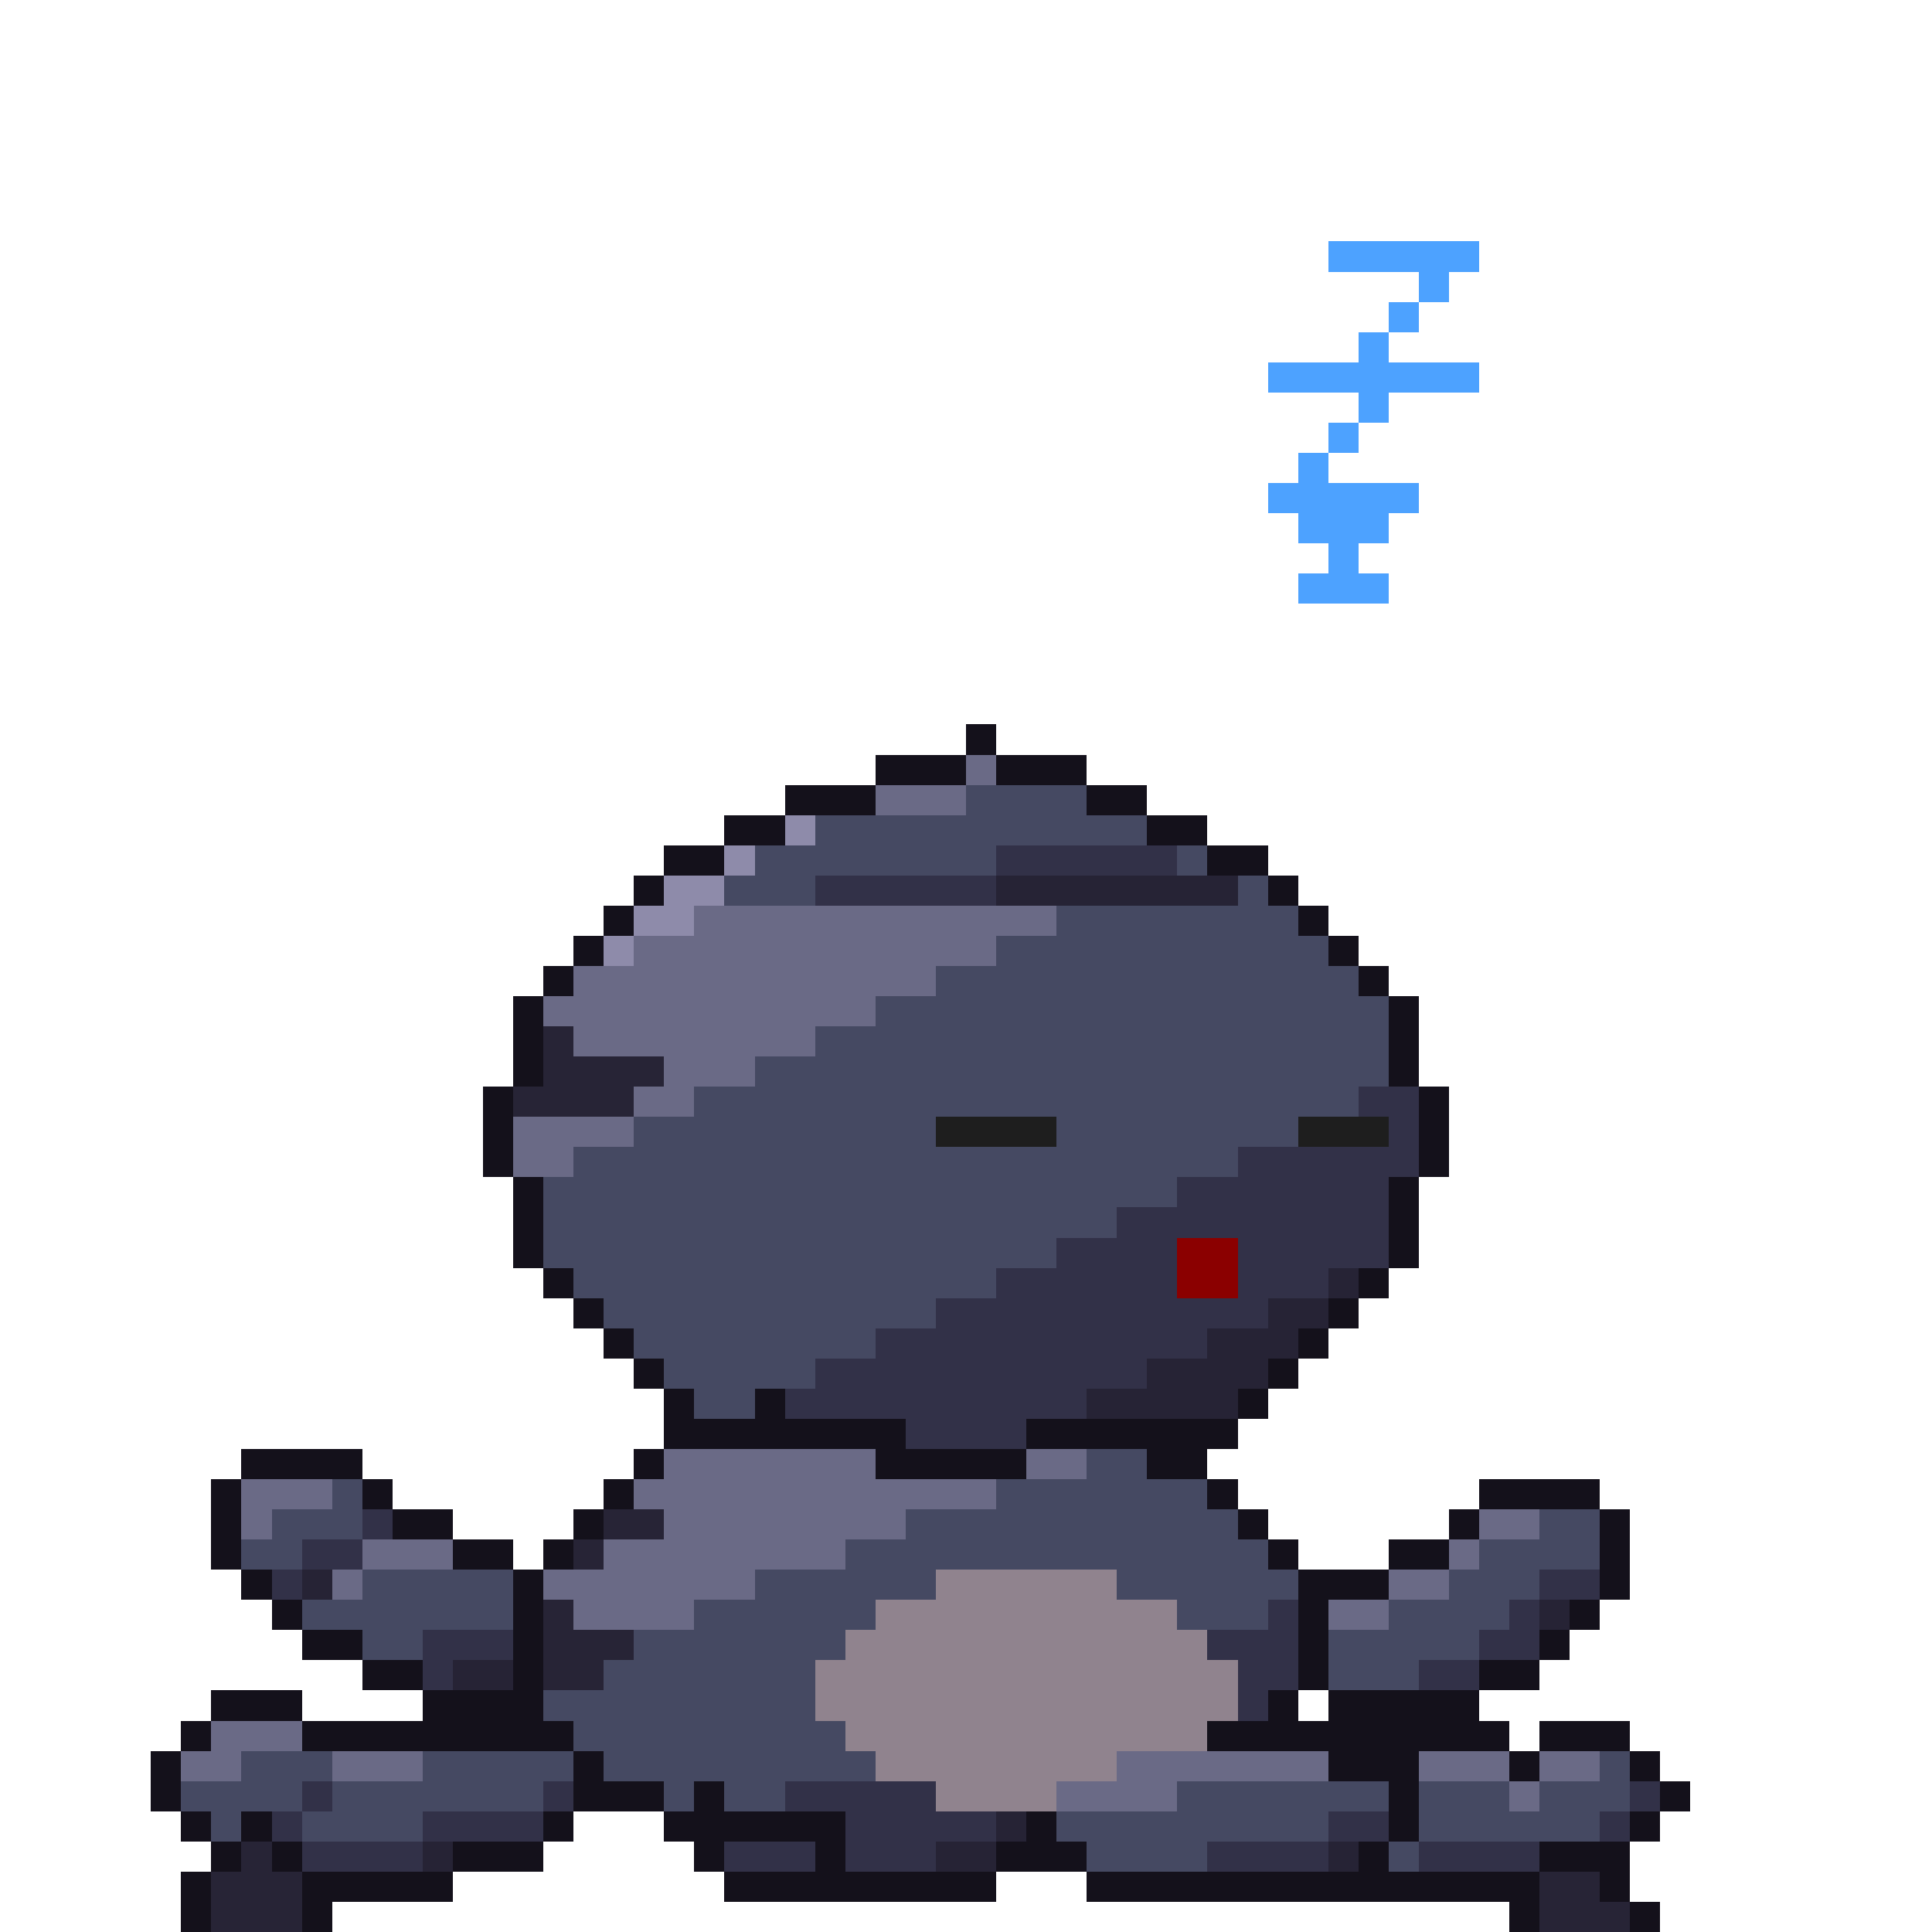
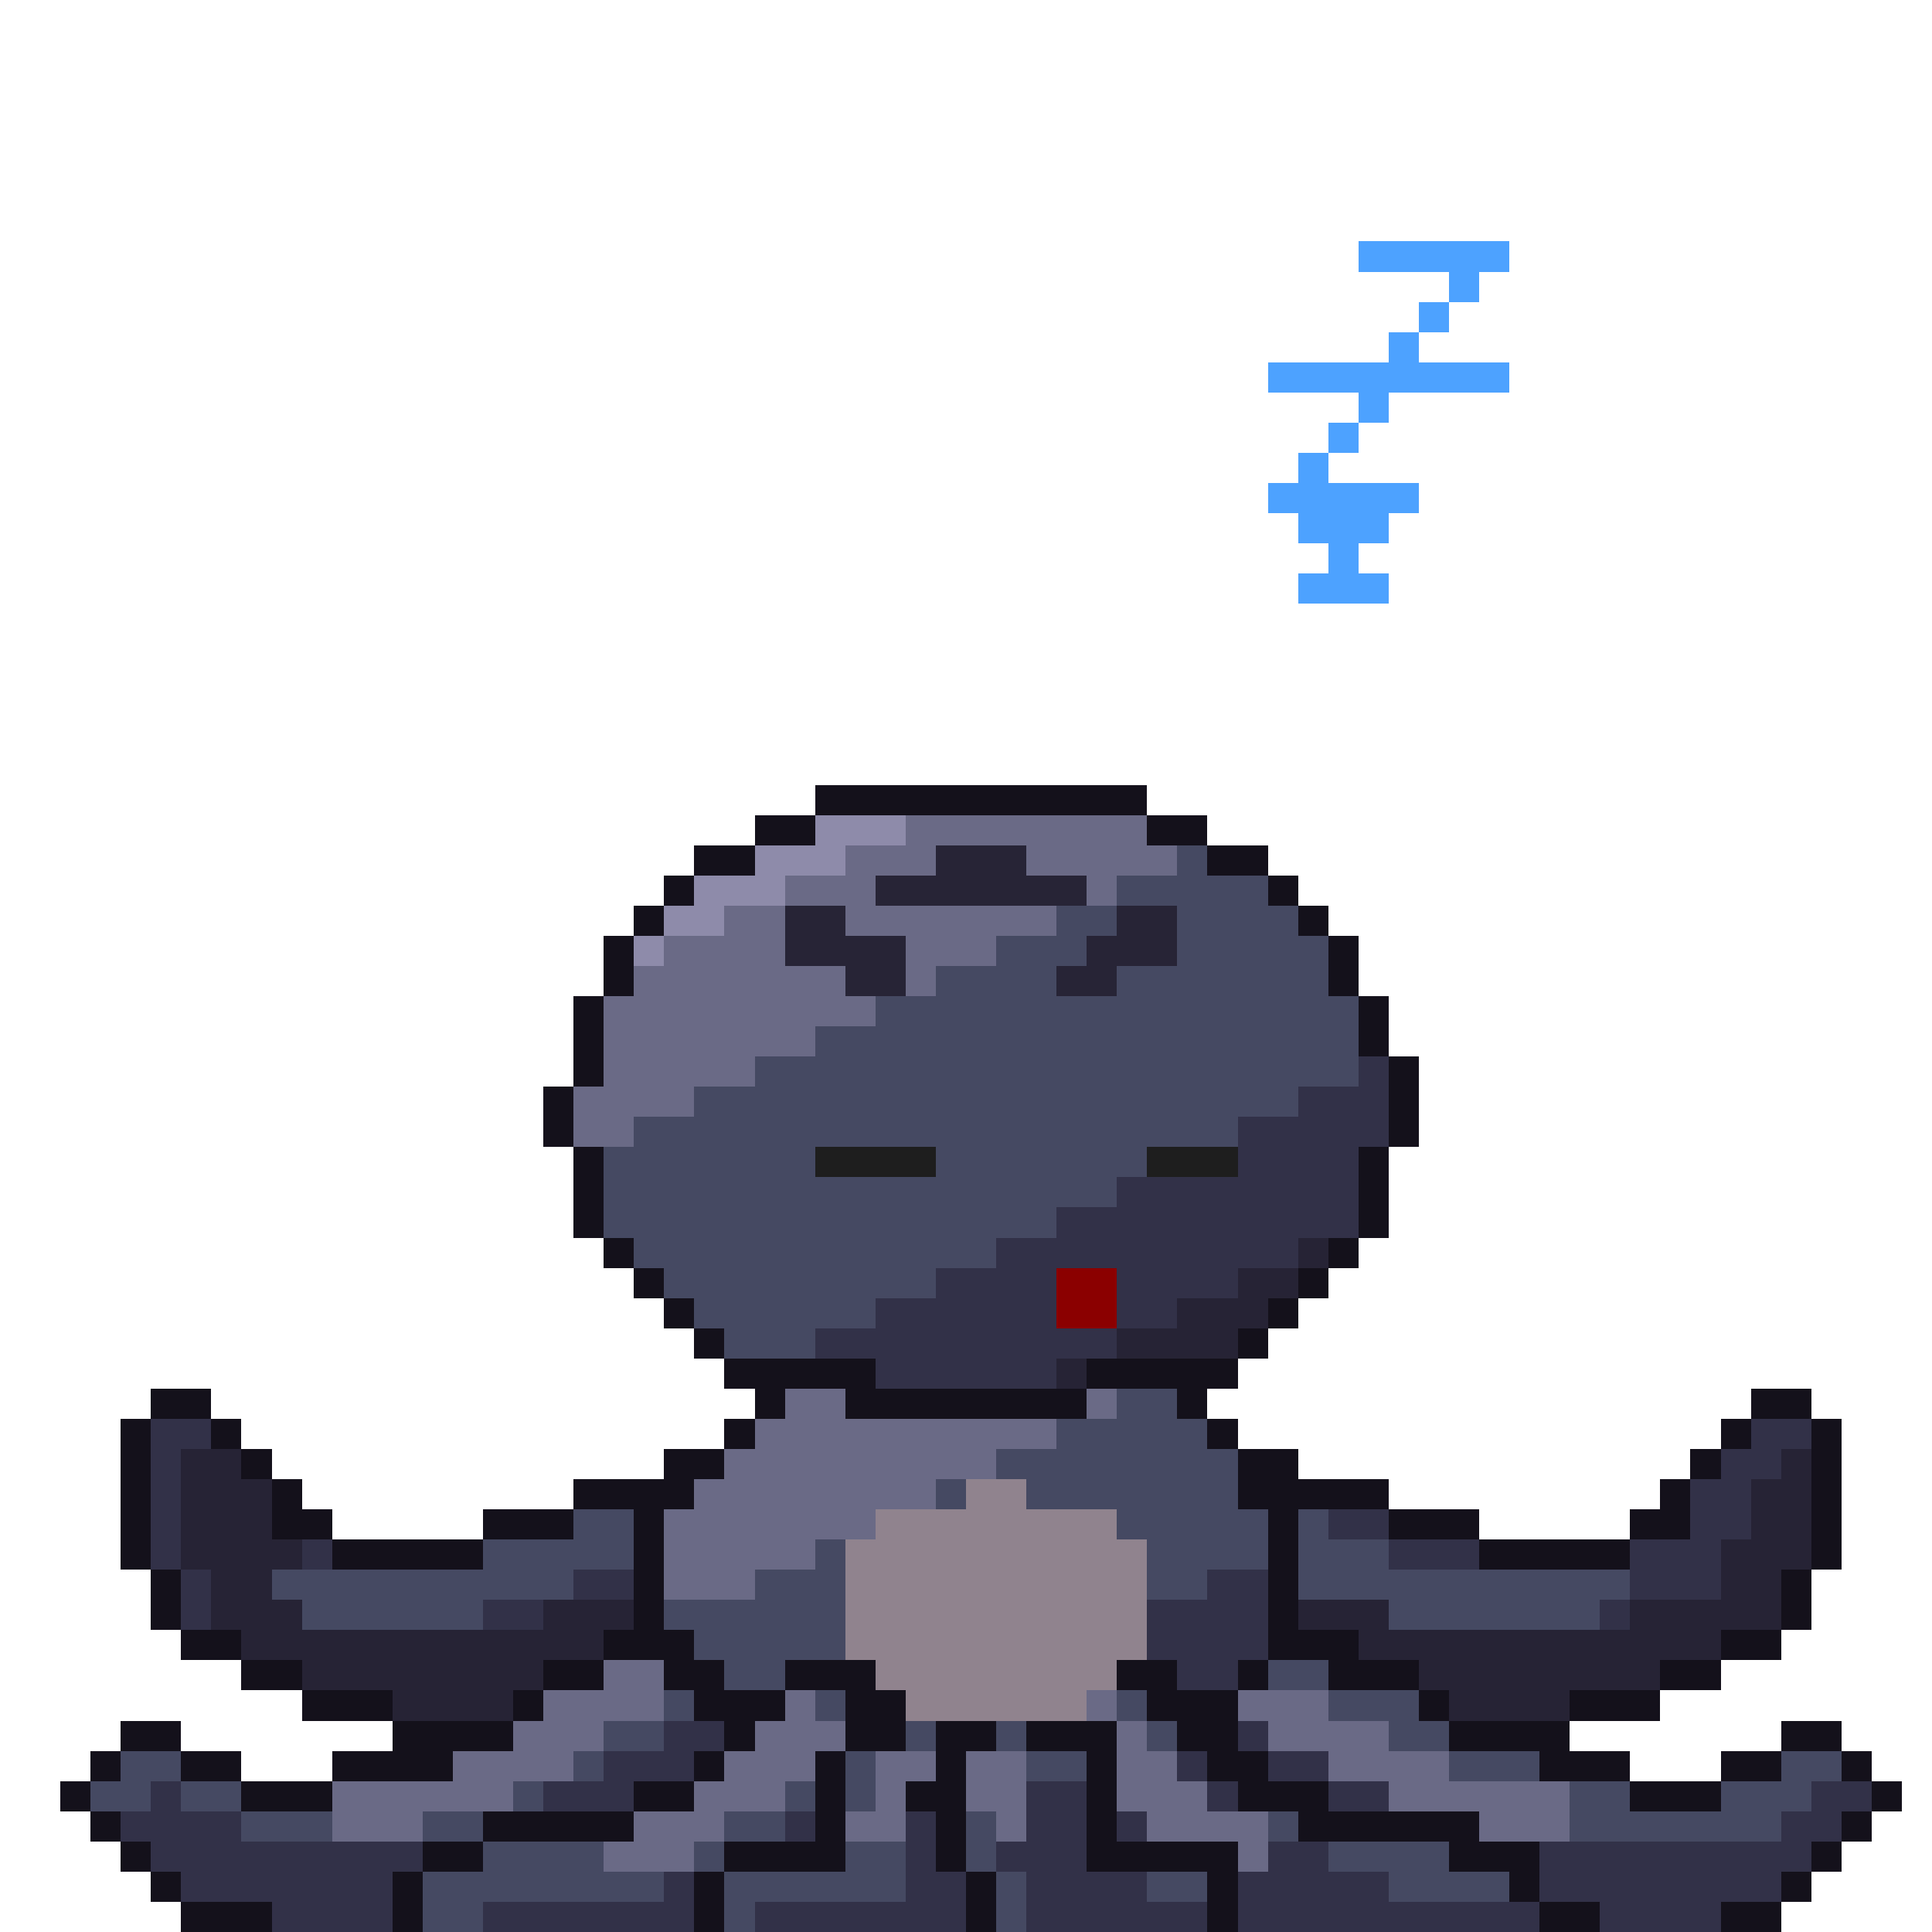
<svg xmlns="http://www.w3.org/2000/svg" viewBox="0 0 128 128" width="128" height="128" shape-rendering="crispEdges">
-   <rect x="88" y="16" width="10" height="2" fill="#4da2ff" />
-   <rect x="94" y="18" width="2" height="2" fill="#4da2ff" />
-   <rect x="92" y="20" width="2" height="2" fill="#4da2ff" />
-   <rect x="90" y="22" width="2" height="2" fill="#4da2ff" />
-   <rect x="84" y="24" width="14" height="2" fill="#4da2ff" />
+   <rect x="90" y="16" width="10" height="2" fill="#4da2ff" />
+   <rect x="96" y="18" width="2" height="2" fill="#4da2ff" />
+   <rect x="94" y="20" width="2" height="2" fill="#4da2ff" />
+   <rect x="92" y="22" width="2" height="2" fill="#4da2ff" />
+   <rect x="84" y="24" width="16" height="2" fill="#4da2ff" />
  <rect x="90" y="26" width="2" height="2" fill="#4da2ff" />
  <rect x="88" y="28" width="2" height="2" fill="#4da2ff" />
  <rect x="86" y="30" width="2" height="2" fill="#4da2ff" />
  <rect x="84" y="32" width="10" height="2" fill="#4da2ff" />
  <rect x="86" y="34" width="6" height="2" fill="#4da2ff" />
  <rect x="88" y="36" width="2" height="2" fill="#4da2ff" />
  <rect x="86" y="38" width="6" height="2" fill="#4da2ff" />
-   <rect x="64" y="48" width="2" height="2" fill="#14111b" />
-   <rect x="58" y="50" width="6" height="2" fill="#14111b" />
-   <rect x="64" y="50" width="2" height="2" fill="#6a6a86" />
-   <rect x="66" y="50" width="6" height="2" fill="#14111b" />
-   <rect x="52" y="52" width="6" height="2" fill="#14111b" />
-   <rect x="58" y="52" width="6" height="2" fill="#6a6a86" />
-   <rect x="64" y="52" width="8" height="2" fill="#454962" />
-   <rect x="72" y="52" width="4" height="2" fill="#14111b" />
-   <rect x="48" y="54" width="4" height="2" fill="#14111b" />
-   <rect x="52" y="54" width="2" height="2" fill="#8e8baa" />
-   <rect x="54" y="54" width="22" height="2" fill="#454962" />
+   <rect x="54" y="52" width="22" height="2" fill="#14111b" />
+   <rect x="50" y="54" width="4" height="2" fill="#14111b" />
+   <rect x="54" y="54" width="6" height="2" fill="#8e8baa" />
+   <rect x="60" y="54" width="16" height="2" fill="#6a6a86" />
  <rect x="76" y="54" width="4" height="2" fill="#14111b" />
-   <rect x="44" y="56" width="4" height="2" fill="#14111b" />
-   <rect x="48" y="56" width="2" height="2" fill="#8e8baa" />
-   <rect x="50" y="56" width="16" height="2" fill="#454962" />
-   <rect x="66" y="56" width="12" height="2" fill="#323148" />
+   <rect x="46" y="56" width="4" height="2" fill="#14111b" />
+   <rect x="50" y="56" width="6" height="2" fill="#8e8baa" />
+   <rect x="56" y="56" width="6" height="2" fill="#6a6a86" />
+   <rect x="62" y="56" width="6" height="2" fill="#272436" />
+   <rect x="68" y="56" width="10" height="2" fill="#6a6a86" />
  <rect x="78" y="56" width="2" height="2" fill="#454962" />
  <rect x="80" y="56" width="4" height="2" fill="#14111b" />
-   <rect x="42" y="58" width="2" height="2" fill="#14111b" />
-   <rect x="44" y="58" width="4" height="2" fill="#8e8baa" />
-   <rect x="48" y="58" width="6" height="2" fill="#454962" />
-   <rect x="54" y="58" width="12" height="2" fill="#323148" />
-   <rect x="66" y="58" width="16" height="2" fill="#262335" />
-   <rect x="82" y="58" width="2" height="2" fill="#454962" />
+   <rect x="44" y="58" width="2" height="2" fill="#14111b" />
+   <rect x="46" y="58" width="6" height="2" fill="#8e8baa" />
+   <rect x="52" y="58" width="6" height="2" fill="#6a6a86" />
+   <rect x="58" y="58" width="14" height="2" fill="#272436" />
+   <rect x="72" y="58" width="2" height="2" fill="#6a6a86" />
+   <rect x="74" y="58" width="10" height="2" fill="#454962" />
  <rect x="84" y="58" width="2" height="2" fill="#14111b" />
-   <rect x="40" y="60" width="2" height="2" fill="#14111b" />
-   <rect x="42" y="60" width="4" height="2" fill="#8e8baa" />
-   <rect x="46" y="60" width="24" height="2" fill="#6a6a86" />
-   <rect x="70" y="60" width="16" height="2" fill="#454962" />
+   <rect x="42" y="60" width="2" height="2" fill="#14111b" />
+   <rect x="44" y="60" width="4" height="2" fill="#8e8baa" />
+   <rect x="48" y="60" width="4" height="2" fill="#6a6a86" />
+   <rect x="52" y="60" width="4" height="2" fill="#272436" />
+   <rect x="56" y="60" width="14" height="2" fill="#6a6a86" />
+   <rect x="70" y="60" width="4" height="2" fill="#454962" />
+   <rect x="74" y="60" width="4" height="2" fill="#272436" />
+   <rect x="78" y="60" width="8" height="2" fill="#454962" />
  <rect x="86" y="60" width="2" height="2" fill="#14111b" />
-   <rect x="38" y="62" width="2" height="2" fill="#14111b" />
-   <rect x="40" y="62" width="2" height="2" fill="#8e8baa" />
-   <rect x="42" y="62" width="24" height="2" fill="#6a6a86" />
-   <rect x="66" y="62" width="22" height="2" fill="#454962" />
+   <rect x="40" y="62" width="2" height="2" fill="#14111b" />
+   <rect x="42" y="62" width="2" height="2" fill="#8e8baa" />
+   <rect x="44" y="62" width="8" height="2" fill="#6a6a86" />
+   <rect x="52" y="62" width="8" height="2" fill="#272436" />
+   <rect x="60" y="62" width="6" height="2" fill="#6a6a86" />
+   <rect x="66" y="62" width="6" height="2" fill="#454962" />
+   <rect x="72" y="62" width="6" height="2" fill="#272436" />
+   <rect x="78" y="62" width="10" height="2" fill="#454962" />
  <rect x="88" y="62" width="2" height="2" fill="#14111b" />
-   <rect x="36" y="64" width="2" height="2" fill="#14111b" />
-   <rect x="38" y="64" width="24" height="2" fill="#6a6a86" />
-   <rect x="62" y="64" width="28" height="2" fill="#454962" />
-   <rect x="90" y="64" width="2" height="2" fill="#14111b" />
-   <rect x="34" y="66" width="2" height="2" fill="#14111b" />
-   <rect x="36" y="66" width="22" height="2" fill="#6a6a86" />
-   <rect x="58" y="66" width="34" height="2" fill="#454962" />
-   <rect x="92" y="66" width="2" height="2" fill="#14111b" />
-   <rect x="34" y="68" width="2" height="2" fill="#14111b" />
-   <rect x="36" y="68" width="2" height="2" fill="#272436" />
-   <rect x="38" y="68" width="16" height="2" fill="#6a6a86" />
-   <rect x="54" y="68" width="38" height="2" fill="#454962" />
-   <rect x="92" y="68" width="2" height="2" fill="#14111b" />
-   <rect x="34" y="70" width="2" height="2" fill="#14111b" />
-   <rect x="36" y="70" width="8" height="2" fill="#272436" />
-   <rect x="44" y="70" width="6" height="2" fill="#6a6a86" />
-   <rect x="50" y="70" width="42" height="2" fill="#454962" />
+   <rect x="40" y="64" width="2" height="2" fill="#14111b" />
+   <rect x="42" y="64" width="14" height="2" fill="#6a6a86" />
+   <rect x="56" y="64" width="4" height="2" fill="#272436" />
+   <rect x="60" y="64" width="2" height="2" fill="#6a6a86" />
+   <rect x="62" y="64" width="8" height="2" fill="#454962" />
+   <rect x="70" y="64" width="4" height="2" fill="#272436" />
+   <rect x="74" y="64" width="14" height="2" fill="#454962" />
+   <rect x="88" y="64" width="2" height="2" fill="#14111b" />
+   <rect x="38" y="66" width="2" height="2" fill="#14111b" />
+   <rect x="40" y="66" width="18" height="2" fill="#6a6a86" />
+   <rect x="58" y="66" width="32" height="2" fill="#454962" />
+   <rect x="90" y="66" width="2" height="2" fill="#14111b" />
+   <rect x="38" y="68" width="2" height="2" fill="#14111b" />
+   <rect x="40" y="68" width="14" height="2" fill="#6a6a86" />
+   <rect x="54" y="68" width="36" height="2" fill="#454962" />
+   <rect x="90" y="68" width="2" height="2" fill="#14111b" />
+   <rect x="38" y="70" width="2" height="2" fill="#14111b" />
+   <rect x="40" y="70" width="10" height="2" fill="#6a6a86" />
+   <rect x="50" y="70" width="40" height="2" fill="#454962" />
+   <rect x="90" y="70" width="2" height="2" fill="#323148" />
  <rect x="92" y="70" width="2" height="2" fill="#14111b" />
-   <rect x="32" y="72" width="2" height="2" fill="#14111b" />
-   <rect x="34" y="72" width="8" height="2" fill="#272436" />
-   <rect x="42" y="72" width="4" height="2" fill="#6a6a86" />
-   <rect x="46" y="72" width="44" height="2" fill="#454962" />
-   <rect x="90" y="72" width="4" height="2" fill="#323148" />
-   <rect x="94" y="72" width="2" height="2" fill="#14111b" />
-   <rect x="32" y="74" width="2" height="2" fill="#14111b" />
-   <rect x="34" y="74" width="8" height="2" fill="#6a6a86" />
-   <rect x="42" y="74" width="20" height="2" fill="#454962" />
-   <rect x="62" y="74" width="8" height="2" fill="#1e1e1e" />
-   <rect x="70" y="74" width="16" height="2" fill="#454962" />
-   <rect x="86" y="74" width="6" height="2" fill="#1e1e1e" />
-   <rect x="92" y="74" width="2" height="2" fill="#323148" />
-   <rect x="94" y="74" width="2" height="2" fill="#14111b" />
-   <rect x="32" y="76" width="2" height="2" fill="#14111b" />
-   <rect x="34" y="76" width="4" height="2" fill="#6a6a86" />
-   <rect x="38" y="76" width="44" height="2" fill="#454962" />
-   <rect x="82" y="76" width="12" height="2" fill="#323148" />
-   <rect x="94" y="76" width="2" height="2" fill="#14111b" />
-   <rect x="34" y="78" width="2" height="2" fill="#14111b" />
-   <rect x="36" y="78" width="42" height="2" fill="#454962" />
-   <rect x="78" y="78" width="14" height="2" fill="#323148" />
-   <rect x="92" y="78" width="2" height="2" fill="#14111b" />
-   <rect x="34" y="80" width="2" height="2" fill="#14111b" />
-   <rect x="36" y="80" width="38" height="2" fill="#454962" />
-   <rect x="74" y="80" width="18" height="2" fill="#323148" />
-   <rect x="92" y="80" width="2" height="2" fill="#14111b" />
-   <rect x="34" y="82" width="2" height="2" fill="#14111b" />
-   <rect x="36" y="82" width="34" height="2" fill="#454962" />
-   <rect x="70" y="82" width="8" height="2" fill="#323148" />
-   <rect x="78" y="82" width="4" height="2" fill="#8b0000" />
-   <rect x="82" y="82" width="10" height="2" fill="#323148" />
-   <rect x="92" y="82" width="2" height="2" fill="#14111b" />
-   <rect x="36" y="84" width="2" height="2" fill="#14111b" />
-   <rect x="38" y="84" width="28" height="2" fill="#454962" />
-   <rect x="66" y="84" width="12" height="2" fill="#323148" />
-   <rect x="78" y="84" width="4" height="2" fill="#8b0000" />
-   <rect x="82" y="84" width="6" height="2" fill="#323148" />
-   <rect x="88" y="84" width="2" height="2" fill="#262335" />
-   <rect x="90" y="84" width="2" height="2" fill="#14111b" />
-   <rect x="38" y="86" width="2" height="2" fill="#14111b" />
-   <rect x="40" y="86" width="22" height="2" fill="#454962" />
-   <rect x="62" y="86" width="22" height="2" fill="#323148" />
-   <rect x="84" y="86" width="4" height="2" fill="#262335" />
-   <rect x="88" y="86" width="2" height="2" fill="#14111b" />
-   <rect x="40" y="88" width="2" height="2" fill="#14111b" />
-   <rect x="42" y="88" width="16" height="2" fill="#454962" />
-   <rect x="58" y="88" width="22" height="2" fill="#323148" />
-   <rect x="80" y="88" width="6" height="2" fill="#262335" />
-   <rect x="86" y="88" width="2" height="2" fill="#14111b" />
-   <rect x="42" y="90" width="2" height="2" fill="#14111b" />
-   <rect x="44" y="90" width="10" height="2" fill="#454962" />
-   <rect x="54" y="90" width="22" height="2" fill="#323148" />
-   <rect x="76" y="90" width="8" height="2" fill="#262335" />
-   <rect x="84" y="90" width="2" height="2" fill="#14111b" />
-   <rect x="44" y="92" width="2" height="2" fill="#14111b" />
-   <rect x="46" y="92" width="4" height="2" fill="#454962" />
+   <rect x="36" y="72" width="2" height="2" fill="#14111b" />
+   <rect x="38" y="72" width="8" height="2" fill="#6a6a86" />
+   <rect x="46" y="72" width="40" height="2" fill="#454962" />
+   <rect x="86" y="72" width="6" height="2" fill="#323148" />
+   <rect x="92" y="72" width="2" height="2" fill="#14111b" />
+   <rect x="36" y="74" width="2" height="2" fill="#14111b" />
+   <rect x="38" y="74" width="4" height="2" fill="#6a6a86" />
+   <rect x="42" y="74" width="40" height="2" fill="#454962" />
+   <rect x="82" y="74" width="10" height="2" fill="#323148" />
+   <rect x="92" y="74" width="2" height="2" fill="#14111b" />
+   <rect x="38" y="76" width="2" height="2" fill="#14111b" />
+   <rect x="40" y="76" width="14" height="2" fill="#454962" />
+   <rect x="54" y="76" width="8" height="2" fill="#1e1e1e" />
+   <rect x="62" y="76" width="14" height="2" fill="#454962" />
+   <rect x="76" y="76" width="6" height="2" fill="#1e1e1e" />
+   <rect x="82" y="76" width="8" height="2" fill="#323148" />
+   <rect x="90" y="76" width="2" height="2" fill="#14111b" />
+   <rect x="38" y="78" width="2" height="2" fill="#14111b" />
+   <rect x="40" y="78" width="34" height="2" fill="#454962" />
+   <rect x="74" y="78" width="16" height="2" fill="#323148" />
+   <rect x="90" y="78" width="2" height="2" fill="#14111b" />
+   <rect x="38" y="80" width="2" height="2" fill="#14111b" />
+   <rect x="40" y="80" width="30" height="2" fill="#454962" />
+   <rect x="70" y="80" width="20" height="2" fill="#323148" />
+   <rect x="90" y="80" width="2" height="2" fill="#14111b" />
+   <rect x="40" y="82" width="2" height="2" fill="#14111b" />
+   <rect x="42" y="82" width="24" height="2" fill="#454962" />
+   <rect x="66" y="82" width="20" height="2" fill="#323148" />
+   <rect x="86" y="82" width="2" height="2" fill="#262335" />
+   <rect x="88" y="82" width="2" height="2" fill="#14111b" />
+   <rect x="42" y="84" width="2" height="2" fill="#14111b" />
+   <rect x="44" y="84" width="18" height="2" fill="#454962" />
+   <rect x="62" y="84" width="8" height="2" fill="#323148" />
+   <rect x="70" y="84" width="4" height="2" fill="#8b0000" />
+   <rect x="74" y="84" width="8" height="2" fill="#323148" />
+   <rect x="82" y="84" width="4" height="2" fill="#262335" />
+   <rect x="86" y="84" width="2" height="2" fill="#14111b" />
+   <rect x="44" y="86" width="2" height="2" fill="#14111b" />
+   <rect x="46" y="86" width="12" height="2" fill="#454962" />
+   <rect x="58" y="86" width="12" height="2" fill="#323148" />
+   <rect x="70" y="86" width="4" height="2" fill="#8b0000" />
+   <rect x="74" y="86" width="4" height="2" fill="#323148" />
+   <rect x="78" y="86" width="6" height="2" fill="#262335" />
+   <rect x="84" y="86" width="2" height="2" fill="#14111b" />
+   <rect x="46" y="88" width="2" height="2" fill="#14111b" />
+   <rect x="48" y="88" width="6" height="2" fill="#454962" />
+   <rect x="54" y="88" width="20" height="2" fill="#323148" />
+   <rect x="74" y="88" width="8" height="2" fill="#262335" />
+   <rect x="82" y="88" width="2" height="2" fill="#14111b" />
+   <rect x="48" y="90" width="10" height="2" fill="#14111b" />
+   <rect x="58" y="90" width="12" height="2" fill="#323148" />
+   <rect x="70" y="90" width="2" height="2" fill="#262335" />
+   <rect x="72" y="90" width="10" height="2" fill="#14111b" />
+   <rect x="10" y="92" width="4" height="2" fill="#14111b" />
  <rect x="50" y="92" width="2" height="2" fill="#14111b" />
-   <rect x="52" y="92" width="20" height="2" fill="#323148" />
-   <rect x="72" y="92" width="10" height="2" fill="#262335" />
-   <rect x="82" y="92" width="2" height="2" fill="#14111b" />
-   <rect x="44" y="94" width="16" height="2" fill="#14111b" />
-   <rect x="60" y="94" width="8" height="2" fill="#323148" />
-   <rect x="68" y="94" width="14" height="2" fill="#14111b" />
-   <rect x="16" y="96" width="8" height="2" fill="#14111b" />
-   <rect x="42" y="96" width="2" height="2" fill="#14111b" />
-   <rect x="44" y="96" width="14" height="2" fill="#6a6a86" />
-   <rect x="58" y="96" width="10" height="2" fill="#14111b" />
-   <rect x="68" y="96" width="4" height="2" fill="#6a6a86" />
-   <rect x="72" y="96" width="4" height="2" fill="#454962" />
-   <rect x="76" y="96" width="4" height="2" fill="#14111b" />
-   <rect x="14" y="98" width="2" height="2" fill="#14111b" />
-   <rect x="16" y="98" width="6" height="2" fill="#6a6a86" />
-   <rect x="22" y="98" width="2" height="2" fill="#454962" />
-   <rect x="24" y="98" width="2" height="2" fill="#14111b" />
-   <rect x="40" y="98" width="2" height="2" fill="#14111b" />
-   <rect x="42" y="98" width="24" height="2" fill="#6a6a86" />
-   <rect x="66" y="98" width="14" height="2" fill="#454962" />
-   <rect x="80" y="98" width="2" height="2" fill="#14111b" />
-   <rect x="98" y="98" width="8" height="2" fill="#14111b" />
-   <rect x="14" y="100" width="2" height="2" fill="#14111b" />
-   <rect x="16" y="100" width="2" height="2" fill="#6a6a86" />
-   <rect x="18" y="100" width="6" height="2" fill="#454962" />
-   <rect x="24" y="100" width="2" height="2" fill="#323148" />
-   <rect x="26" y="100" width="4" height="2" fill="#14111b" />
-   <rect x="38" y="100" width="2" height="2" fill="#14111b" />
-   <rect x="40" y="100" width="4" height="2" fill="#272436" />
-   <rect x="44" y="100" width="16" height="2" fill="#6a6a86" />
-   <rect x="60" y="100" width="22" height="2" fill="#454962" />
-   <rect x="82" y="100" width="2" height="2" fill="#14111b" />
-   <rect x="96" y="100" width="2" height="2" fill="#14111b" />
-   <rect x="98" y="100" width="4" height="2" fill="#6a6a86" />
-   <rect x="102" y="100" width="4" height="2" fill="#454962" />
-   <rect x="106" y="100" width="2" height="2" fill="#14111b" />
-   <rect x="14" y="102" width="2" height="2" fill="#14111b" />
-   <rect x="16" y="102" width="4" height="2" fill="#454962" />
-   <rect x="20" y="102" width="4" height="2" fill="#323148" />
-   <rect x="24" y="102" width="6" height="2" fill="#6a6a86" />
-   <rect x="30" y="102" width="4" height="2" fill="#14111b" />
-   <rect x="36" y="102" width="2" height="2" fill="#14111b" />
-   <rect x="38" y="102" width="2" height="2" fill="#272436" />
-   <rect x="40" y="102" width="16" height="2" fill="#6a6a86" />
-   <rect x="56" y="102" width="28" height="2" fill="#454962" />
+   <rect x="52" y="92" width="4" height="2" fill="#6a6a86" />
+   <rect x="56" y="92" width="16" height="2" fill="#14111b" />
+   <rect x="72" y="92" width="2" height="2" fill="#6a6a86" />
+   <rect x="74" y="92" width="4" height="2" fill="#454962" />
+   <rect x="78" y="92" width="2" height="2" fill="#14111b" />
+   <rect x="116" y="92" width="4" height="2" fill="#14111b" />
+   <rect x="8" y="94" width="2" height="2" fill="#14111b" />
+   <rect x="10" y="94" width="4" height="2" fill="#323148" />
+   <rect x="14" y="94" width="2" height="2" fill="#14111b" />
+   <rect x="48" y="94" width="2" height="2" fill="#14111b" />
+   <rect x="50" y="94" width="20" height="2" fill="#6a6a86" />
+   <rect x="70" y="94" width="10" height="2" fill="#454962" />
+   <rect x="80" y="94" width="2" height="2" fill="#14111b" />
+   <rect x="114" y="94" width="2" height="2" fill="#14111b" />
+   <rect x="116" y="94" width="4" height="2" fill="#323148" />
+   <rect x="120" y="94" width="2" height="2" fill="#14111b" />
+   <rect x="8" y="96" width="2" height="2" fill="#14111b" />
+   <rect x="10" y="96" width="2" height="2" fill="#323148" />
+   <rect x="12" y="96" width="4" height="2" fill="#262335" />
+   <rect x="16" y="96" width="2" height="2" fill="#14111b" />
+   <rect x="44" y="96" width="4" height="2" fill="#14111b" />
+   <rect x="48" y="96" width="18" height="2" fill="#6a6a86" />
+   <rect x="66" y="96" width="16" height="2" fill="#454962" />
+   <rect x="82" y="96" width="4" height="2" fill="#14111b" />
+   <rect x="112" y="96" width="2" height="2" fill="#14111b" />
+   <rect x="114" y="96" width="4" height="2" fill="#323148" />
+   <rect x="118" y="96" width="2" height="2" fill="#262335" />
+   <rect x="120" y="96" width="2" height="2" fill="#14111b" />
+   <rect x="8" y="98" width="2" height="2" fill="#14111b" />
+   <rect x="10" y="98" width="2" height="2" fill="#323148" />
+   <rect x="12" y="98" width="6" height="2" fill="#262335" />
+   <rect x="18" y="98" width="2" height="2" fill="#14111b" />
+   <rect x="38" y="98" width="8" height="2" fill="#14111b" />
+   <rect x="46" y="98" width="16" height="2" fill="#6a6a86" />
+   <rect x="62" y="98" width="2" height="2" fill="#454962" />
+   <rect x="64" y="98" width="4" height="2" fill="#90838e" />
+   <rect x="68" y="98" width="14" height="2" fill="#454962" />
+   <rect x="82" y="98" width="10" height="2" fill="#14111b" />
+   <rect x="110" y="98" width="2" height="2" fill="#14111b" />
+   <rect x="112" y="98" width="4" height="2" fill="#323148" />
+   <rect x="116" y="98" width="4" height="2" fill="#262335" />
+   <rect x="120" y="98" width="2" height="2" fill="#14111b" />
+   <rect x="8" y="100" width="2" height="2" fill="#14111b" />
+   <rect x="10" y="100" width="2" height="2" fill="#323148" />
+   <rect x="12" y="100" width="6" height="2" fill="#262335" />
+   <rect x="18" y="100" width="4" height="2" fill="#14111b" />
+   <rect x="32" y="100" width="6" height="2" fill="#14111b" />
+   <rect x="38" y="100" width="4" height="2" fill="#454962" />
+   <rect x="42" y="100" width="2" height="2" fill="#14111b" />
+   <rect x="44" y="100" width="14" height="2" fill="#6a6a86" />
+   <rect x="58" y="100" width="16" height="2" fill="#90838e" />
+   <rect x="74" y="100" width="10" height="2" fill="#454962" />
+   <rect x="84" y="100" width="2" height="2" fill="#14111b" />
+   <rect x="86" y="100" width="2" height="2" fill="#454962" />
+   <rect x="88" y="100" width="4" height="2" fill="#323148" />
+   <rect x="92" y="100" width="6" height="2" fill="#14111b" />
+   <rect x="108" y="100" width="4" height="2" fill="#14111b" />
+   <rect x="112" y="100" width="4" height="2" fill="#323148" />
+   <rect x="116" y="100" width="4" height="2" fill="#262335" />
+   <rect x="120" y="100" width="2" height="2" fill="#14111b" />
+   <rect x="8" y="102" width="2" height="2" fill="#14111b" />
+   <rect x="10" y="102" width="2" height="2" fill="#323148" />
+   <rect x="12" y="102" width="8" height="2" fill="#262335" />
+   <rect x="20" y="102" width="2" height="2" fill="#323148" />
+   <rect x="22" y="102" width="10" height="2" fill="#14111b" />
+   <rect x="32" y="102" width="10" height="2" fill="#454962" />
+   <rect x="42" y="102" width="2" height="2" fill="#14111b" />
+   <rect x="44" y="102" width="10" height="2" fill="#6a6a86" />
+   <rect x="54" y="102" width="2" height="2" fill="#454962" />
+   <rect x="56" y="102" width="20" height="2" fill="#90838e" />
+   <rect x="76" y="102" width="8" height="2" fill="#454962" />
  <rect x="84" y="102" width="2" height="2" fill="#14111b" />
-   <rect x="92" y="102" width="4" height="2" fill="#14111b" />
-   <rect x="96" y="102" width="2" height="2" fill="#6a6a86" />
-   <rect x="98" y="102" width="8" height="2" fill="#454962" />
-   <rect x="106" y="102" width="2" height="2" fill="#14111b" />
-   <rect x="16" y="104" width="2" height="2" fill="#14111b" />
-   <rect x="18" y="104" width="2" height="2" fill="#323148" />
-   <rect x="20" y="104" width="2" height="2" fill="#262335" />
-   <rect x="22" y="104" width="2" height="2" fill="#6a6a86" />
-   <rect x="24" y="104" width="10" height="2" fill="#454962" />
-   <rect x="34" y="104" width="2" height="2" fill="#14111b" />
-   <rect x="36" y="104" width="14" height="2" fill="#6a6a86" />
-   <rect x="50" y="104" width="12" height="2" fill="#454962" />
-   <rect x="62" y="104" width="12" height="2" fill="#90838e" />
-   <rect x="74" y="104" width="12" height="2" fill="#454962" />
-   <rect x="86" y="104" width="6" height="2" fill="#14111b" />
-   <rect x="92" y="104" width="4" height="2" fill="#6a6a86" />
-   <rect x="96" y="104" width="6" height="2" fill="#454962" />
-   <rect x="102" y="104" width="4" height="2" fill="#323148" />
-   <rect x="106" y="104" width="2" height="2" fill="#14111b" />
-   <rect x="18" y="106" width="2" height="2" fill="#14111b" />
-   <rect x="20" y="106" width="14" height="2" fill="#454962" />
-   <rect x="34" y="106" width="2" height="2" fill="#14111b" />
-   <rect x="36" y="106" width="2" height="2" fill="#272436" />
-   <rect x="38" y="106" width="8" height="2" fill="#6a6a86" />
-   <rect x="46" y="106" width="12" height="2" fill="#454962" />
-   <rect x="58" y="106" width="20" height="2" fill="#90838e" />
-   <rect x="78" y="106" width="6" height="2" fill="#454962" />
-   <rect x="84" y="106" width="2" height="2" fill="#323148" />
-   <rect x="86" y="106" width="2" height="2" fill="#14111b" />
-   <rect x="88" y="106" width="4" height="2" fill="#6a6a86" />
-   <rect x="92" y="106" width="8" height="2" fill="#454962" />
-   <rect x="100" y="106" width="2" height="2" fill="#323148" />
-   <rect x="102" y="106" width="2" height="2" fill="#262335" />
-   <rect x="104" y="106" width="2" height="2" fill="#14111b" />
-   <rect x="20" y="108" width="4" height="2" fill="#14111b" />
-   <rect x="24" y="108" width="4" height="2" fill="#454962" />
-   <rect x="28" y="108" width="6" height="2" fill="#323148" />
-   <rect x="34" y="108" width="2" height="2" fill="#14111b" />
-   <rect x="36" y="108" width="6" height="2" fill="#272436" />
-   <rect x="42" y="108" width="14" height="2" fill="#454962" />
-   <rect x="56" y="108" width="24" height="2" fill="#90838e" />
-   <rect x="80" y="108" width="6" height="2" fill="#323148" />
-   <rect x="86" y="108" width="2" height="2" fill="#14111b" />
-   <rect x="88" y="108" width="10" height="2" fill="#454962" />
-   <rect x="98" y="108" width="4" height="2" fill="#323148" />
-   <rect x="102" y="108" width="2" height="2" fill="#14111b" />
-   <rect x="24" y="110" width="4" height="2" fill="#14111b" />
-   <rect x="28" y="110" width="2" height="2" fill="#323148" />
-   <rect x="30" y="110" width="4" height="2" fill="#262335" />
-   <rect x="34" y="110" width="2" height="2" fill="#14111b" />
-   <rect x="36" y="110" width="4" height="2" fill="#272436" />
-   <rect x="40" y="110" width="14" height="2" fill="#454962" />
-   <rect x="54" y="110" width="28" height="2" fill="#90838e" />
-   <rect x="82" y="110" width="4" height="2" fill="#323148" />
-   <rect x="86" y="110" width="2" height="2" fill="#14111b" />
-   <rect x="88" y="110" width="6" height="2" fill="#454962" />
-   <rect x="94" y="110" width="4" height="2" fill="#323148" />
-   <rect x="98" y="110" width="4" height="2" fill="#14111b" />
-   <rect x="14" y="112" width="6" height="2" fill="#14111b" />
-   <rect x="28" y="112" width="8" height="2" fill="#14111b" />
-   <rect x="36" y="112" width="18" height="2" fill="#454962" />
-   <rect x="54" y="112" width="28" height="2" fill="#90838e" />
-   <rect x="82" y="112" width="2" height="2" fill="#323148" />
-   <rect x="84" y="112" width="2" height="2" fill="#14111b" />
-   <rect x="88" y="112" width="10" height="2" fill="#14111b" />
-   <rect x="12" y="114" width="2" height="2" fill="#14111b" />
-   <rect x="14" y="114" width="6" height="2" fill="#6a6a86" />
-   <rect x="20" y="114" width="18" height="2" fill="#14111b" />
-   <rect x="38" y="114" width="18" height="2" fill="#454962" />
-   <rect x="56" y="114" width="24" height="2" fill="#90838e" />
-   <rect x="80" y="114" width="20" height="2" fill="#14111b" />
-   <rect x="102" y="114" width="6" height="2" fill="#14111b" />
-   <rect x="10" y="116" width="2" height="2" fill="#14111b" />
-   <rect x="12" y="116" width="4" height="2" fill="#6a6a86" />
-   <rect x="16" y="116" width="6" height="2" fill="#454962" />
-   <rect x="22" y="116" width="6" height="2" fill="#6a6a86" />
-   <rect x="28" y="116" width="10" height="2" fill="#454962" />
-   <rect x="38" y="116" width="2" height="2" fill="#14111b" />
-   <rect x="40" y="116" width="18" height="2" fill="#454962" />
-   <rect x="58" y="116" width="16" height="2" fill="#90838e" />
-   <rect x="74" y="116" width="14" height="2" fill="#6a6a86" />
-   <rect x="88" y="116" width="6" height="2" fill="#14111b" />
-   <rect x="94" y="116" width="6" height="2" fill="#6a6a86" />
-   <rect x="100" y="116" width="2" height="2" fill="#14111b" />
-   <rect x="102" y="116" width="4" height="2" fill="#6a6a86" />
-   <rect x="106" y="116" width="2" height="2" fill="#454962" />
-   <rect x="108" y="116" width="2" height="2" fill="#14111b" />
-   <rect x="10" y="118" width="2" height="2" fill="#14111b" />
-   <rect x="12" y="118" width="8" height="2" fill="#454962" />
-   <rect x="20" y="118" width="2" height="2" fill="#323148" />
-   <rect x="22" y="118" width="14" height="2" fill="#454962" />
-   <rect x="36" y="118" width="2" height="2" fill="#323148" />
-   <rect x="38" y="118" width="6" height="2" fill="#14111b" />
-   <rect x="44" y="118" width="2" height="2" fill="#454962" />
-   <rect x="46" y="118" width="2" height="2" fill="#14111b" />
-   <rect x="48" y="118" width="4" height="2" fill="#454962" />
-   <rect x="52" y="118" width="10" height="2" fill="#323148" />
-   <rect x="62" y="118" width="8" height="2" fill="#90838e" />
-   <rect x="70" y="118" width="8" height="2" fill="#6a6a86" />
-   <rect x="78" y="118" width="14" height="2" fill="#454962" />
-   <rect x="92" y="118" width="2" height="2" fill="#14111b" />
-   <rect x="94" y="118" width="6" height="2" fill="#454962" />
-   <rect x="100" y="118" width="2" height="2" fill="#6a6a86" />
-   <rect x="102" y="118" width="6" height="2" fill="#454962" />
-   <rect x="108" y="118" width="2" height="2" fill="#323148" />
-   <rect x="110" y="118" width="2" height="2" fill="#14111b" />
-   <rect x="12" y="120" width="2" height="2" fill="#14111b" />
-   <rect x="14" y="120" width="2" height="2" fill="#454962" />
-   <rect x="16" y="120" width="2" height="2" fill="#14111b" />
-   <rect x="18" y="120" width="2" height="2" fill="#323148" />
-   <rect x="20" y="120" width="8" height="2" fill="#454962" />
-   <rect x="28" y="120" width="8" height="2" fill="#323148" />
-   <rect x="36" y="120" width="2" height="2" fill="#14111b" />
-   <rect x="44" y="120" width="12" height="2" fill="#14111b" />
-   <rect x="56" y="120" width="10" height="2" fill="#323148" />
-   <rect x="66" y="120" width="2" height="2" fill="#262335" />
-   <rect x="68" y="120" width="2" height="2" fill="#14111b" />
-   <rect x="70" y="120" width="18" height="2" fill="#454962" />
-   <rect x="88" y="120" width="4" height="2" fill="#323148" />
-   <rect x="92" y="120" width="2" height="2" fill="#14111b" />
-   <rect x="94" y="120" width="12" height="2" fill="#454962" />
-   <rect x="106" y="120" width="2" height="2" fill="#323148" />
-   <rect x="108" y="120" width="2" height="2" fill="#14111b" />
-   <rect x="14" y="122" width="2" height="2" fill="#14111b" />
-   <rect x="16" y="122" width="2" height="2" fill="#272436" />
-   <rect x="18" y="122" width="2" height="2" fill="#14111b" />
-   <rect x="20" y="122" width="8" height="2" fill="#323148" />
-   <rect x="28" y="122" width="2" height="2" fill="#262335" />
-   <rect x="30" y="122" width="6" height="2" fill="#14111b" />
-   <rect x="46" y="122" width="2" height="2" fill="#14111b" />
-   <rect x="48" y="122" width="6" height="2" fill="#323148" />
-   <rect x="54" y="122" width="2" height="2" fill="#14111b" />
-   <rect x="56" y="122" width="6" height="2" fill="#323148" />
-   <rect x="62" y="122" width="4" height="2" fill="#262335" />
-   <rect x="66" y="122" width="6" height="2" fill="#14111b" />
-   <rect x="72" y="122" width="8" height="2" fill="#454962" />
-   <rect x="80" y="122" width="8" height="2" fill="#323148" />
-   <rect x="88" y="122" width="2" height="2" fill="#262335" />
-   <rect x="90" y="122" width="2" height="2" fill="#14111b" />
-   <rect x="92" y="122" width="2" height="2" fill="#454962" />
-   <rect x="94" y="122" width="8" height="2" fill="#323148" />
-   <rect x="102" y="122" width="6" height="2" fill="#14111b" />
-   <rect x="12" y="124" width="2" height="2" fill="#14111b" />
-   <rect x="14" y="124" width="6" height="2" fill="#272436" />
-   <rect x="20" y="124" width="10" height="2" fill="#14111b" />
-   <rect x="48" y="124" width="18" height="2" fill="#14111b" />
-   <rect x="72" y="124" width="30" height="2" fill="#14111b" />
-   <rect x="102" y="124" width="4" height="2" fill="#272436" />
-   <rect x="106" y="124" width="2" height="2" fill="#14111b" />
-   <rect x="12" y="126" width="2" height="2" fill="#14111b" />
-   <rect x="14" y="126" width="6" height="2" fill="#272436" />
-   <rect x="20" y="126" width="2" height="2" fill="#14111b" />
-   <rect x="100" y="126" width="2" height="2" fill="#14111b" />
-   <rect x="102" y="126" width="6" height="2" fill="#272436" />
-   <rect x="108" y="126" width="2" height="2" fill="#14111b" />
+   <rect x="86" y="102" width="6" height="2" fill="#454962" />
+   <rect x="92" y="102" width="6" height="2" fill="#323148" />
+   <rect x="98" y="102" width="10" height="2" fill="#14111b" />
+   <rect x="108" y="102" width="6" height="2" fill="#323148" />
+   <rect x="114" y="102" width="6" height="2" fill="#262335" />
+   <rect x="120" y="102" width="2" height="2" fill="#14111b" />
+   <rect x="10" y="104" width="2" height="2" fill="#14111b" />
+   <rect x="12" y="104" width="2" height="2" fill="#323148" />
+   <rect x="14" y="104" width="4" height="2" fill="#262335" />
+   <rect x="18" y="104" width="20" height="2" fill="#454962" />
+   <rect x="38" y="104" width="4" height="2" fill="#323148" />
+   <rect x="42" y="104" width="2" height="2" fill="#14111b" />
+   <rect x="44" y="104" width="6" height="2" fill="#6a6a86" />
+   <rect x="50" y="104" width="6" height="2" fill="#454962" />
+   <rect x="56" y="104" width="20" height="2" fill="#90838e" />
+   <rect x="76" y="104" width="4" height="2" fill="#454962" />
+   <rect x="80" y="104" width="4" height="2" fill="#323148" />
+   <rect x="84" y="104" width="2" height="2" fill="#14111b" />
+   <rect x="86" y="104" width="22" height="2" fill="#454962" />
+   <rect x="108" y="104" width="6" height="2" fill="#323148" />
+   <rect x="114" y="104" width="4" height="2" fill="#262335" />
+   <rect x="118" y="104" width="2" height="2" fill="#14111b" />
+   <rect x="10" y="106" width="2" height="2" fill="#14111b" />
+   <rect x="12" y="106" width="2" height="2" fill="#323148" />
+   <rect x="14" y="106" width="6" height="2" fill="#262335" />
+   <rect x="20" y="106" width="12" height="2" fill="#454962" />
+   <rect x="32" y="106" width="4" height="2" fill="#323148" />
+   <rect x="36" y="106" width="6" height="2" fill="#262335" />
+   <rect x="42" y="106" width="2" height="2" fill="#14111b" />
+   <rect x="44" y="106" width="12" height="2" fill="#454962" />
+   <rect x="56" y="106" width="20" height="2" fill="#90838e" />
+   <rect x="76" y="106" width="8" height="2" fill="#323148" />
+   <rect x="84" y="106" width="2" height="2" fill="#14111b" />
+   <rect x="86" y="106" width="6" height="2" fill="#262335" />
+   <rect x="92" y="106" width="14" height="2" fill="#454962" />
+   <rect x="106" y="106" width="2" height="2" fill="#323148" />
+   <rect x="108" y="106" width="10" height="2" fill="#262335" />
+   <rect x="118" y="106" width="2" height="2" fill="#14111b" />
+   <rect x="12" y="108" width="4" height="2" fill="#14111b" />
+   <rect x="16" y="108" width="24" height="2" fill="#262335" />
+   <rect x="40" y="108" width="6" height="2" fill="#14111b" />
+   <rect x="46" y="108" width="10" height="2" fill="#454962" />
+   <rect x="56" y="108" width="20" height="2" fill="#90838e" />
+   <rect x="76" y="108" width="8" height="2" fill="#323148" />
+   <rect x="84" y="108" width="6" height="2" fill="#14111b" />
+   <rect x="90" y="108" width="24" height="2" fill="#262335" />
+   <rect x="114" y="108" width="4" height="2" fill="#14111b" />
+   <rect x="16" y="110" width="4" height="2" fill="#14111b" />
+   <rect x="20" y="110" width="16" height="2" fill="#262335" />
+   <rect x="36" y="110" width="4" height="2" fill="#14111b" />
+   <rect x="40" y="110" width="4" height="2" fill="#6a6a86" />
+   <rect x="44" y="110" width="4" height="2" fill="#14111b" />
+   <rect x="48" y="110" width="4" height="2" fill="#454962" />
+   <rect x="52" y="110" width="6" height="2" fill="#14111b" />
+   <rect x="58" y="110" width="16" height="2" fill="#90838e" />
+   <rect x="74" y="110" width="4" height="2" fill="#14111b" />
+   <rect x="78" y="110" width="4" height="2" fill="#323148" />
+   <rect x="82" y="110" width="2" height="2" fill="#14111b" />
+   <rect x="84" y="110" width="4" height="2" fill="#454962" />
+   <rect x="88" y="110" width="6" height="2" fill="#14111b" />
+   <rect x="94" y="110" width="16" height="2" fill="#262335" />
+   <rect x="110" y="110" width="4" height="2" fill="#14111b" />
+   <rect x="20" y="112" width="6" height="2" fill="#14111b" />
+   <rect x="26" y="112" width="8" height="2" fill="#262335" />
+   <rect x="34" y="112" width="2" height="2" fill="#14111b" />
+   <rect x="36" y="112" width="8" height="2" fill="#6a6a86" />
+   <rect x="44" y="112" width="2" height="2" fill="#454962" />
+   <rect x="46" y="112" width="6" height="2" fill="#14111b" />
+   <rect x="52" y="112" width="2" height="2" fill="#6a6a86" />
+   <rect x="54" y="112" width="2" height="2" fill="#454962" />
+   <rect x="56" y="112" width="4" height="2" fill="#14111b" />
+   <rect x="60" y="112" width="12" height="2" fill="#90838e" />
+   <rect x="72" y="112" width="2" height="2" fill="#6a6a86" />
+   <rect x="74" y="112" width="2" height="2" fill="#454962" />
+   <rect x="76" y="112" width="6" height="2" fill="#14111b" />
+   <rect x="82" y="112" width="6" height="2" fill="#6a6a86" />
+   <rect x="88" y="112" width="6" height="2" fill="#454962" />
+   <rect x="94" y="112" width="2" height="2" fill="#14111b" />
+   <rect x="96" y="112" width="8" height="2" fill="#262335" />
+   <rect x="104" y="112" width="6" height="2" fill="#14111b" />
+   <rect x="8" y="114" width="4" height="2" fill="#14111b" />
+   <rect x="26" y="114" width="8" height="2" fill="#14111b" />
+   <rect x="34" y="114" width="6" height="2" fill="#6a6a86" />
+   <rect x="40" y="114" width="4" height="2" fill="#454962" />
+   <rect x="44" y="114" width="4" height="2" fill="#323148" />
+   <rect x="48" y="114" width="2" height="2" fill="#14111b" />
+   <rect x="50" y="114" width="6" height="2" fill="#6a6a86" />
+   <rect x="56" y="114" width="4" height="2" fill="#14111b" />
+   <rect x="60" y="114" width="2" height="2" fill="#454962" />
+   <rect x="62" y="114" width="4" height="2" fill="#14111b" />
+   <rect x="66" y="114" width="2" height="2" fill="#454962" />
+   <rect x="68" y="114" width="6" height="2" fill="#14111b" />
+   <rect x="74" y="114" width="2" height="2" fill="#6a6a86" />
+   <rect x="76" y="114" width="2" height="2" fill="#454962" />
+   <rect x="78" y="114" width="4" height="2" fill="#14111b" />
+   <rect x="82" y="114" width="2" height="2" fill="#323148" />
+   <rect x="84" y="114" width="8" height="2" fill="#6a6a86" />
+   <rect x="92" y="114" width="4" height="2" fill="#454962" />
+   <rect x="96" y="114" width="8" height="2" fill="#14111b" />
+   <rect x="118" y="114" width="4" height="2" fill="#14111b" />
+   <rect x="6" y="116" width="2" height="2" fill="#14111b" />
+   <rect x="8" y="116" width="4" height="2" fill="#454962" />
+   <rect x="12" y="116" width="4" height="2" fill="#14111b" />
+   <rect x="22" y="116" width="8" height="2" fill="#14111b" />
+   <rect x="30" y="116" width="8" height="2" fill="#6a6a86" />
+   <rect x="38" y="116" width="2" height="2" fill="#454962" />
+   <rect x="40" y="116" width="6" height="2" fill="#323148" />
+   <rect x="46" y="116" width="2" height="2" fill="#14111b" />
+   <rect x="48" y="116" width="6" height="2" fill="#6a6a86" />
+   <rect x="54" y="116" width="2" height="2" fill="#14111b" />
+   <rect x="56" y="116" width="2" height="2" fill="#454962" />
+   <rect x="58" y="116" width="4" height="2" fill="#6a6a86" />
+   <rect x="62" y="116" width="2" height="2" fill="#14111b" />
+   <rect x="64" y="116" width="4" height="2" fill="#6a6a86" />
+   <rect x="68" y="116" width="4" height="2" fill="#454962" />
+   <rect x="72" y="116" width="2" height="2" fill="#14111b" />
+   <rect x="74" y="116" width="4" height="2" fill="#6a6a86" />
+   <rect x="78" y="116" width="2" height="2" fill="#323148" />
+   <rect x="80" y="116" width="4" height="2" fill="#14111b" />
+   <rect x="84" y="116" width="4" height="2" fill="#323148" />
+   <rect x="88" y="116" width="8" height="2" fill="#6a6a86" />
+   <rect x="96" y="116" width="6" height="2" fill="#454962" />
+   <rect x="102" y="116" width="6" height="2" fill="#14111b" />
+   <rect x="114" y="116" width="4" height="2" fill="#14111b" />
+   <rect x="118" y="116" width="4" height="2" fill="#454962" />
+   <rect x="122" y="116" width="2" height="2" fill="#14111b" />
+   <rect x="4" y="118" width="2" height="2" fill="#14111b" />
+   <rect x="6" y="118" width="4" height="2" fill="#454962" />
+   <rect x="10" y="118" width="2" height="2" fill="#323148" />
+   <rect x="12" y="118" width="4" height="2" fill="#454962" />
+   <rect x="16" y="118" width="6" height="2" fill="#14111b" />
+   <rect x="22" y="118" width="12" height="2" fill="#6a6a86" />
+   <rect x="34" y="118" width="2" height="2" fill="#454962" />
+   <rect x="36" y="118" width="6" height="2" fill="#323148" />
+   <rect x="42" y="118" width="4" height="2" fill="#14111b" />
+   <rect x="46" y="118" width="6" height="2" fill="#6a6a86" />
+   <rect x="52" y="118" width="2" height="2" fill="#454962" />
+   <rect x="54" y="118" width="2" height="2" fill="#14111b" />
+   <rect x="56" y="118" width="2" height="2" fill="#454962" />
+   <rect x="58" y="118" width="2" height="2" fill="#6a6a86" />
+   <rect x="60" y="118" width="4" height="2" fill="#14111b" />
+   <rect x="64" y="118" width="4" height="2" fill="#6a6a86" />
+   <rect x="68" y="118" width="4" height="2" fill="#323148" />
+   <rect x="72" y="118" width="2" height="2" fill="#14111b" />
+   <rect x="74" y="118" width="6" height="2" fill="#6a6a86" />
+   <rect x="80" y="118" width="2" height="2" fill="#323148" />
+   <rect x="82" y="118" width="6" height="2" fill="#14111b" />
+   <rect x="88" y="118" width="4" height="2" fill="#323148" />
+   <rect x="92" y="118" width="12" height="2" fill="#6a6a86" />
+   <rect x="104" y="118" width="4" height="2" fill="#454962" />
+   <rect x="108" y="118" width="6" height="2" fill="#14111b" />
+   <rect x="114" y="118" width="6" height="2" fill="#454962" />
+   <rect x="120" y="118" width="4" height="2" fill="#323148" />
+   <rect x="124" y="118" width="2" height="2" fill="#14111b" />
+   <rect x="6" y="120" width="2" height="2" fill="#14111b" />
+   <rect x="8" y="120" width="8" height="2" fill="#323148" />
+   <rect x="16" y="120" width="6" height="2" fill="#454962" />
+   <rect x="22" y="120" width="6" height="2" fill="#6a6a86" />
+   <rect x="28" y="120" width="4" height="2" fill="#454962" />
+   <rect x="32" y="120" width="10" height="2" fill="#14111b" />
+   <rect x="42" y="120" width="6" height="2" fill="#6a6a86" />
+   <rect x="48" y="120" width="4" height="2" fill="#454962" />
+   <rect x="52" y="120" width="2" height="2" fill="#323148" />
+   <rect x="54" y="120" width="2" height="2" fill="#14111b" />
+   <rect x="56" y="120" width="4" height="2" fill="#6a6a86" />
+   <rect x="60" y="120" width="2" height="2" fill="#323148" />
+   <rect x="62" y="120" width="2" height="2" fill="#14111b" />
+   <rect x="64" y="120" width="2" height="2" fill="#454962" />
+   <rect x="66" y="120" width="2" height="2" fill="#6a6a86" />
+   <rect x="68" y="120" width="4" height="2" fill="#323148" />
+   <rect x="72" y="120" width="2" height="2" fill="#14111b" />
+   <rect x="74" y="120" width="2" height="2" fill="#323148" />
+   <rect x="76" y="120" width="8" height="2" fill="#6a6a86" />
+   <rect x="84" y="120" width="2" height="2" fill="#454962" />
+   <rect x="86" y="120" width="12" height="2" fill="#14111b" />
+   <rect x="98" y="120" width="6" height="2" fill="#6a6a86" />
+   <rect x="104" y="120" width="14" height="2" fill="#454962" />
+   <rect x="118" y="120" width="4" height="2" fill="#323148" />
+   <rect x="122" y="120" width="2" height="2" fill="#14111b" />
+   <rect x="8" y="122" width="2" height="2" fill="#14111b" />
+   <rect x="10" y="122" width="18" height="2" fill="#323148" />
+   <rect x="28" y="122" width="4" height="2" fill="#14111b" />
+   <rect x="32" y="122" width="8" height="2" fill="#454962" />
+   <rect x="40" y="122" width="6" height="2" fill="#6a6a86" />
+   <rect x="46" y="122" width="2" height="2" fill="#454962" />
+   <rect x="48" y="122" width="8" height="2" fill="#14111b" />
+   <rect x="56" y="122" width="4" height="2" fill="#454962" />
+   <rect x="60" y="122" width="2" height="2" fill="#323148" />
+   <rect x="62" y="122" width="2" height="2" fill="#14111b" />
+   <rect x="64" y="122" width="2" height="2" fill="#454962" />
+   <rect x="66" y="122" width="6" height="2" fill="#323148" />
+   <rect x="72" y="122" width="10" height="2" fill="#14111b" />
+   <rect x="82" y="122" width="2" height="2" fill="#6a6a86" />
+   <rect x="84" y="122" width="4" height="2" fill="#323148" />
+   <rect x="88" y="122" width="8" height="2" fill="#454962" />
+   <rect x="96" y="122" width="6" height="2" fill="#14111b" />
+   <rect x="102" y="122" width="18" height="2" fill="#323148" />
+   <rect x="120" y="122" width="2" height="2" fill="#14111b" />
+   <rect x="10" y="124" width="2" height="2" fill="#14111b" />
+   <rect x="12" y="124" width="14" height="2" fill="#323148" />
+   <rect x="26" y="124" width="2" height="2" fill="#14111b" />
+   <rect x="28" y="124" width="16" height="2" fill="#454962" />
+   <rect x="44" y="124" width="2" height="2" fill="#323148" />
+   <rect x="46" y="124" width="2" height="2" fill="#14111b" />
+   <rect x="48" y="124" width="12" height="2" fill="#454962" />
+   <rect x="60" y="124" width="4" height="2" fill="#323148" />
+   <rect x="64" y="124" width="2" height="2" fill="#14111b" />
+   <rect x="66" y="124" width="2" height="2" fill="#454962" />
+   <rect x="68" y="124" width="8" height="2" fill="#323148" />
+   <rect x="76" y="124" width="4" height="2" fill="#454962" />
+   <rect x="80" y="124" width="2" height="2" fill="#14111b" />
+   <rect x="82" y="124" width="10" height="2" fill="#323148" />
+   <rect x="92" y="124" width="8" height="2" fill="#454962" />
+   <rect x="100" y="124" width="2" height="2" fill="#14111b" />
+   <rect x="102" y="124" width="16" height="2" fill="#323148" />
+   <rect x="118" y="124" width="2" height="2" fill="#14111b" />
+   <rect x="12" y="126" width="6" height="2" fill="#14111b" />
+   <rect x="18" y="126" width="8" height="2" fill="#323148" />
+   <rect x="26" y="126" width="2" height="2" fill="#14111b" />
+   <rect x="28" y="126" width="4" height="2" fill="#454962" />
+   <rect x="32" y="126" width="14" height="2" fill="#323148" />
+   <rect x="46" y="126" width="2" height="2" fill="#14111b" />
+   <rect x="48" y="126" width="2" height="2" fill="#454962" />
+   <rect x="50" y="126" width="14" height="2" fill="#323148" />
+   <rect x="64" y="126" width="2" height="2" fill="#14111b" />
+   <rect x="66" y="126" width="2" height="2" fill="#454962" />
+   <rect x="68" y="126" width="12" height="2" fill="#323148" />
+   <rect x="80" y="126" width="2" height="2" fill="#14111b" />
+   <rect x="82" y="126" width="20" height="2" fill="#323148" />
+   <rect x="102" y="126" width="4" height="2" fill="#14111b" />
+   <rect x="106" y="126" width="8" height="2" fill="#323148" />
+   <rect x="114" y="126" width="4" height="2" fill="#14111b" />
</svg>
